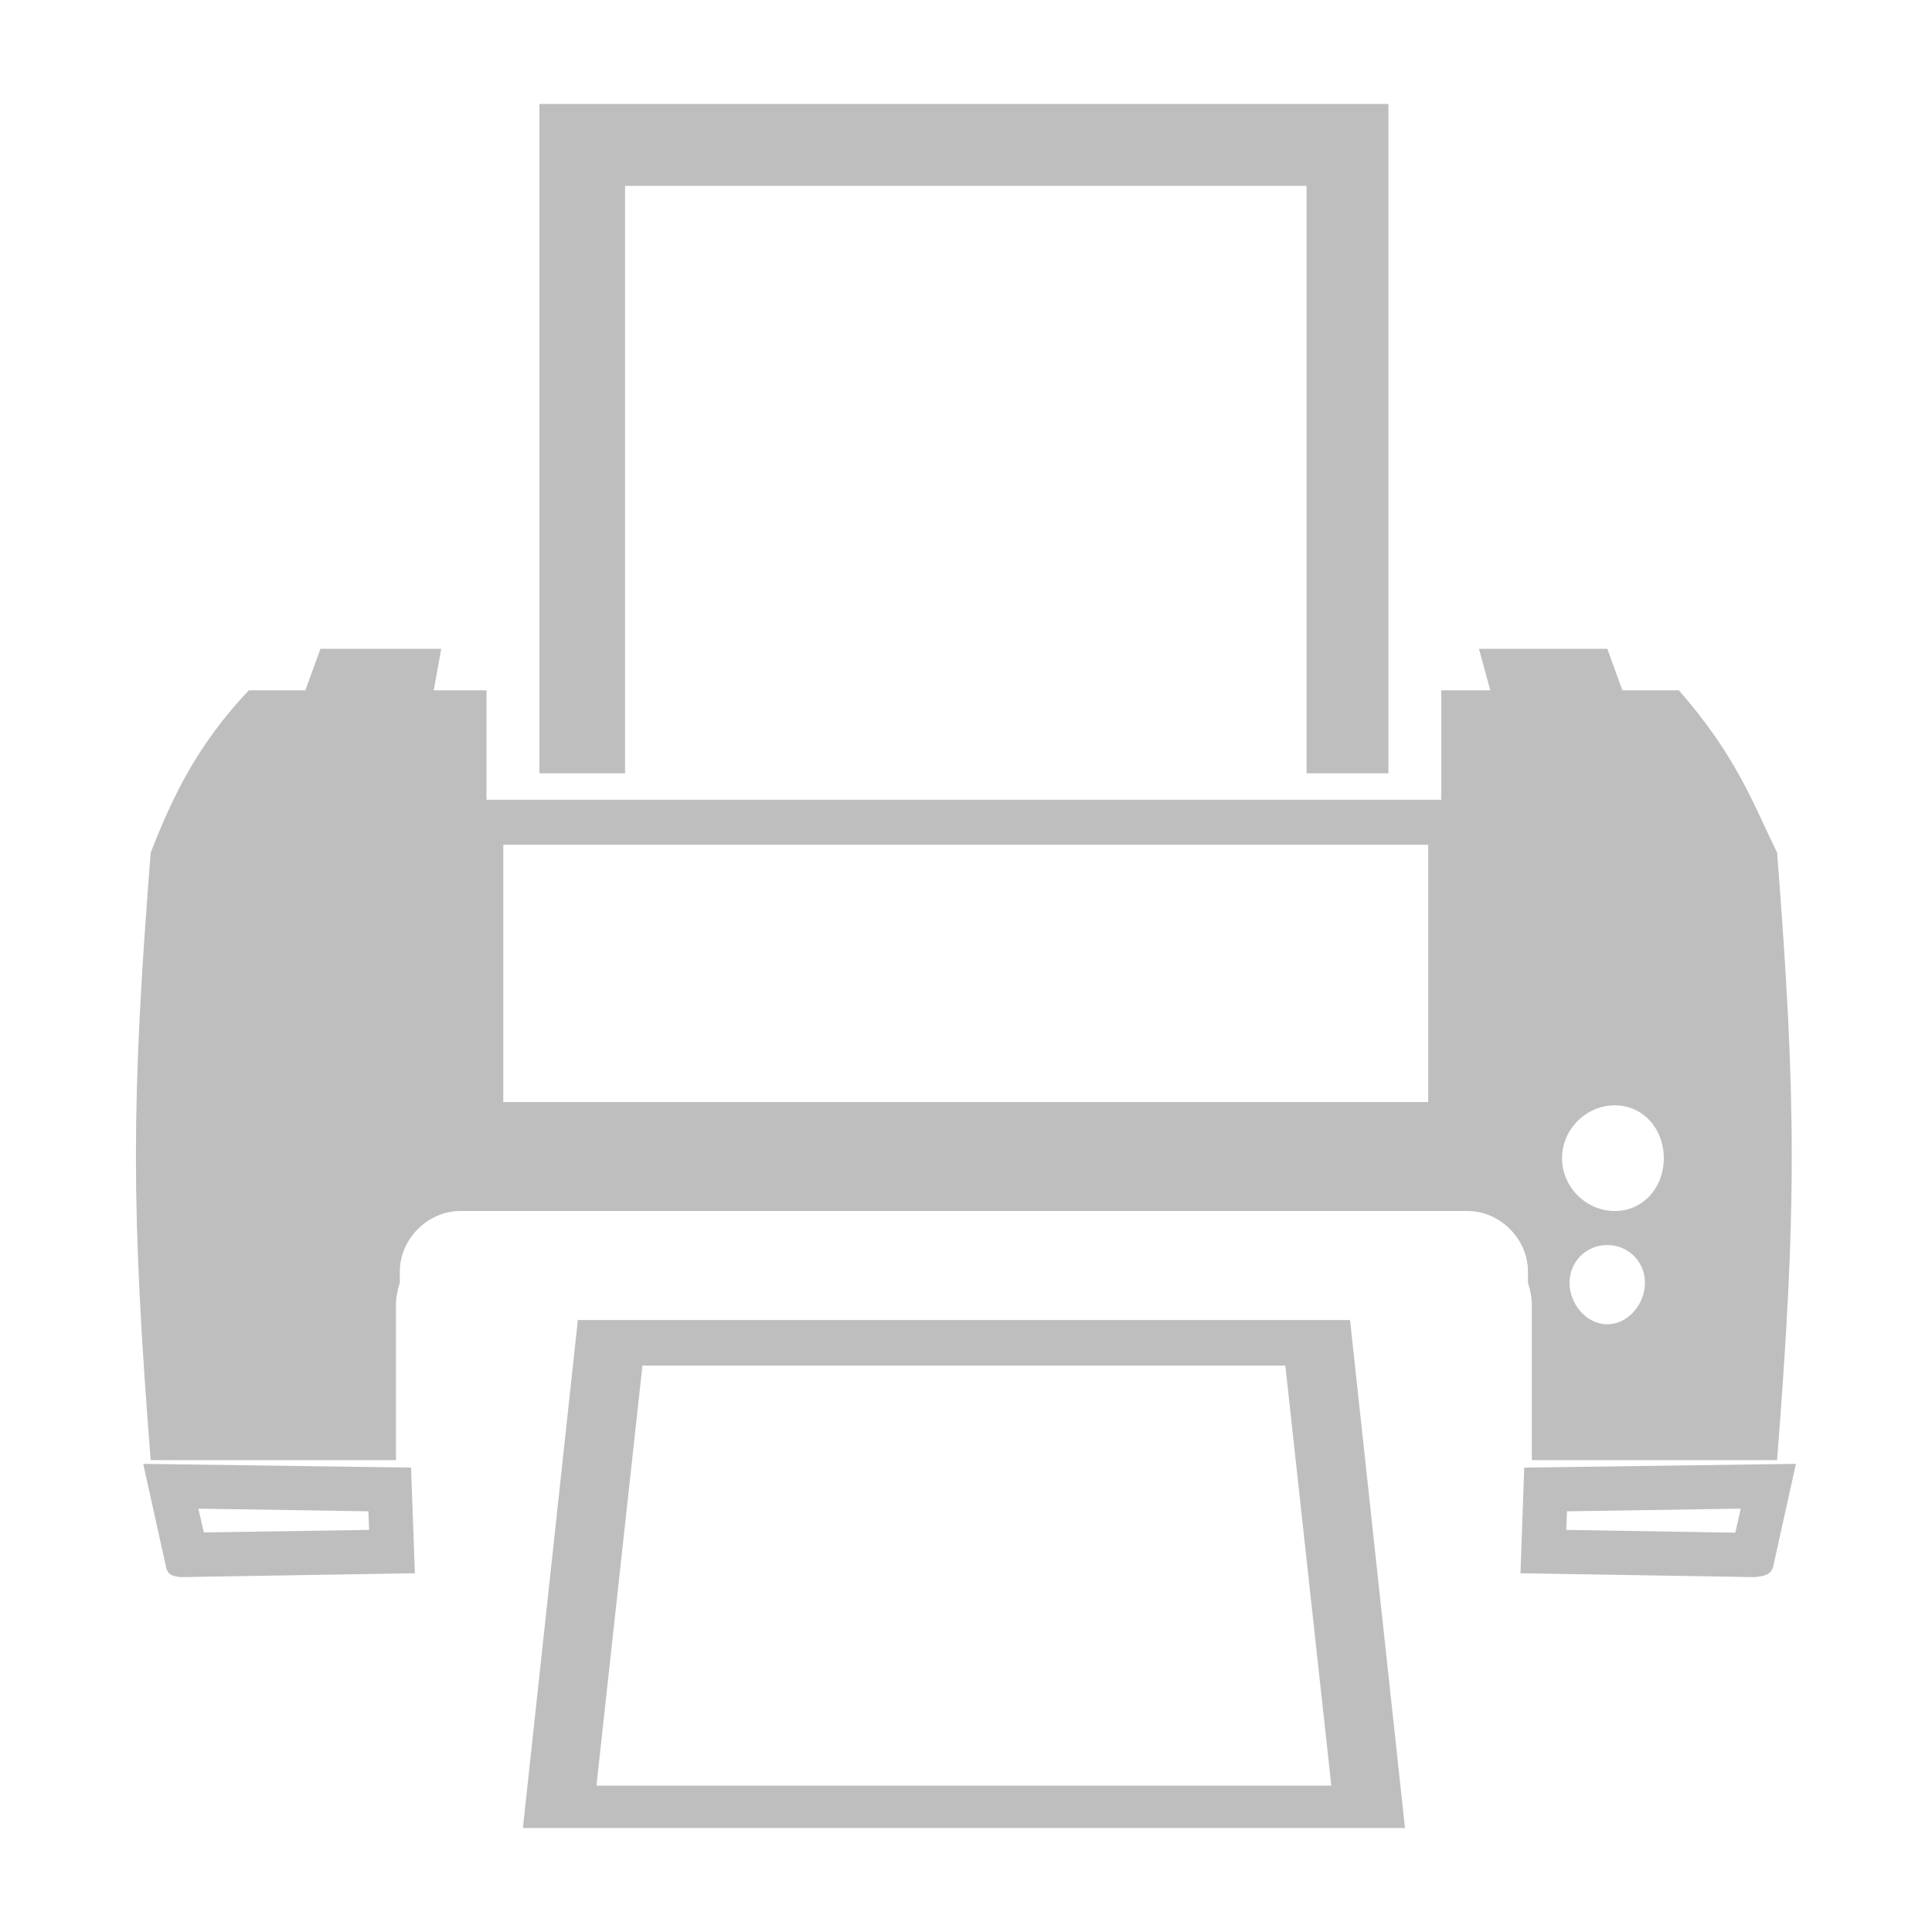
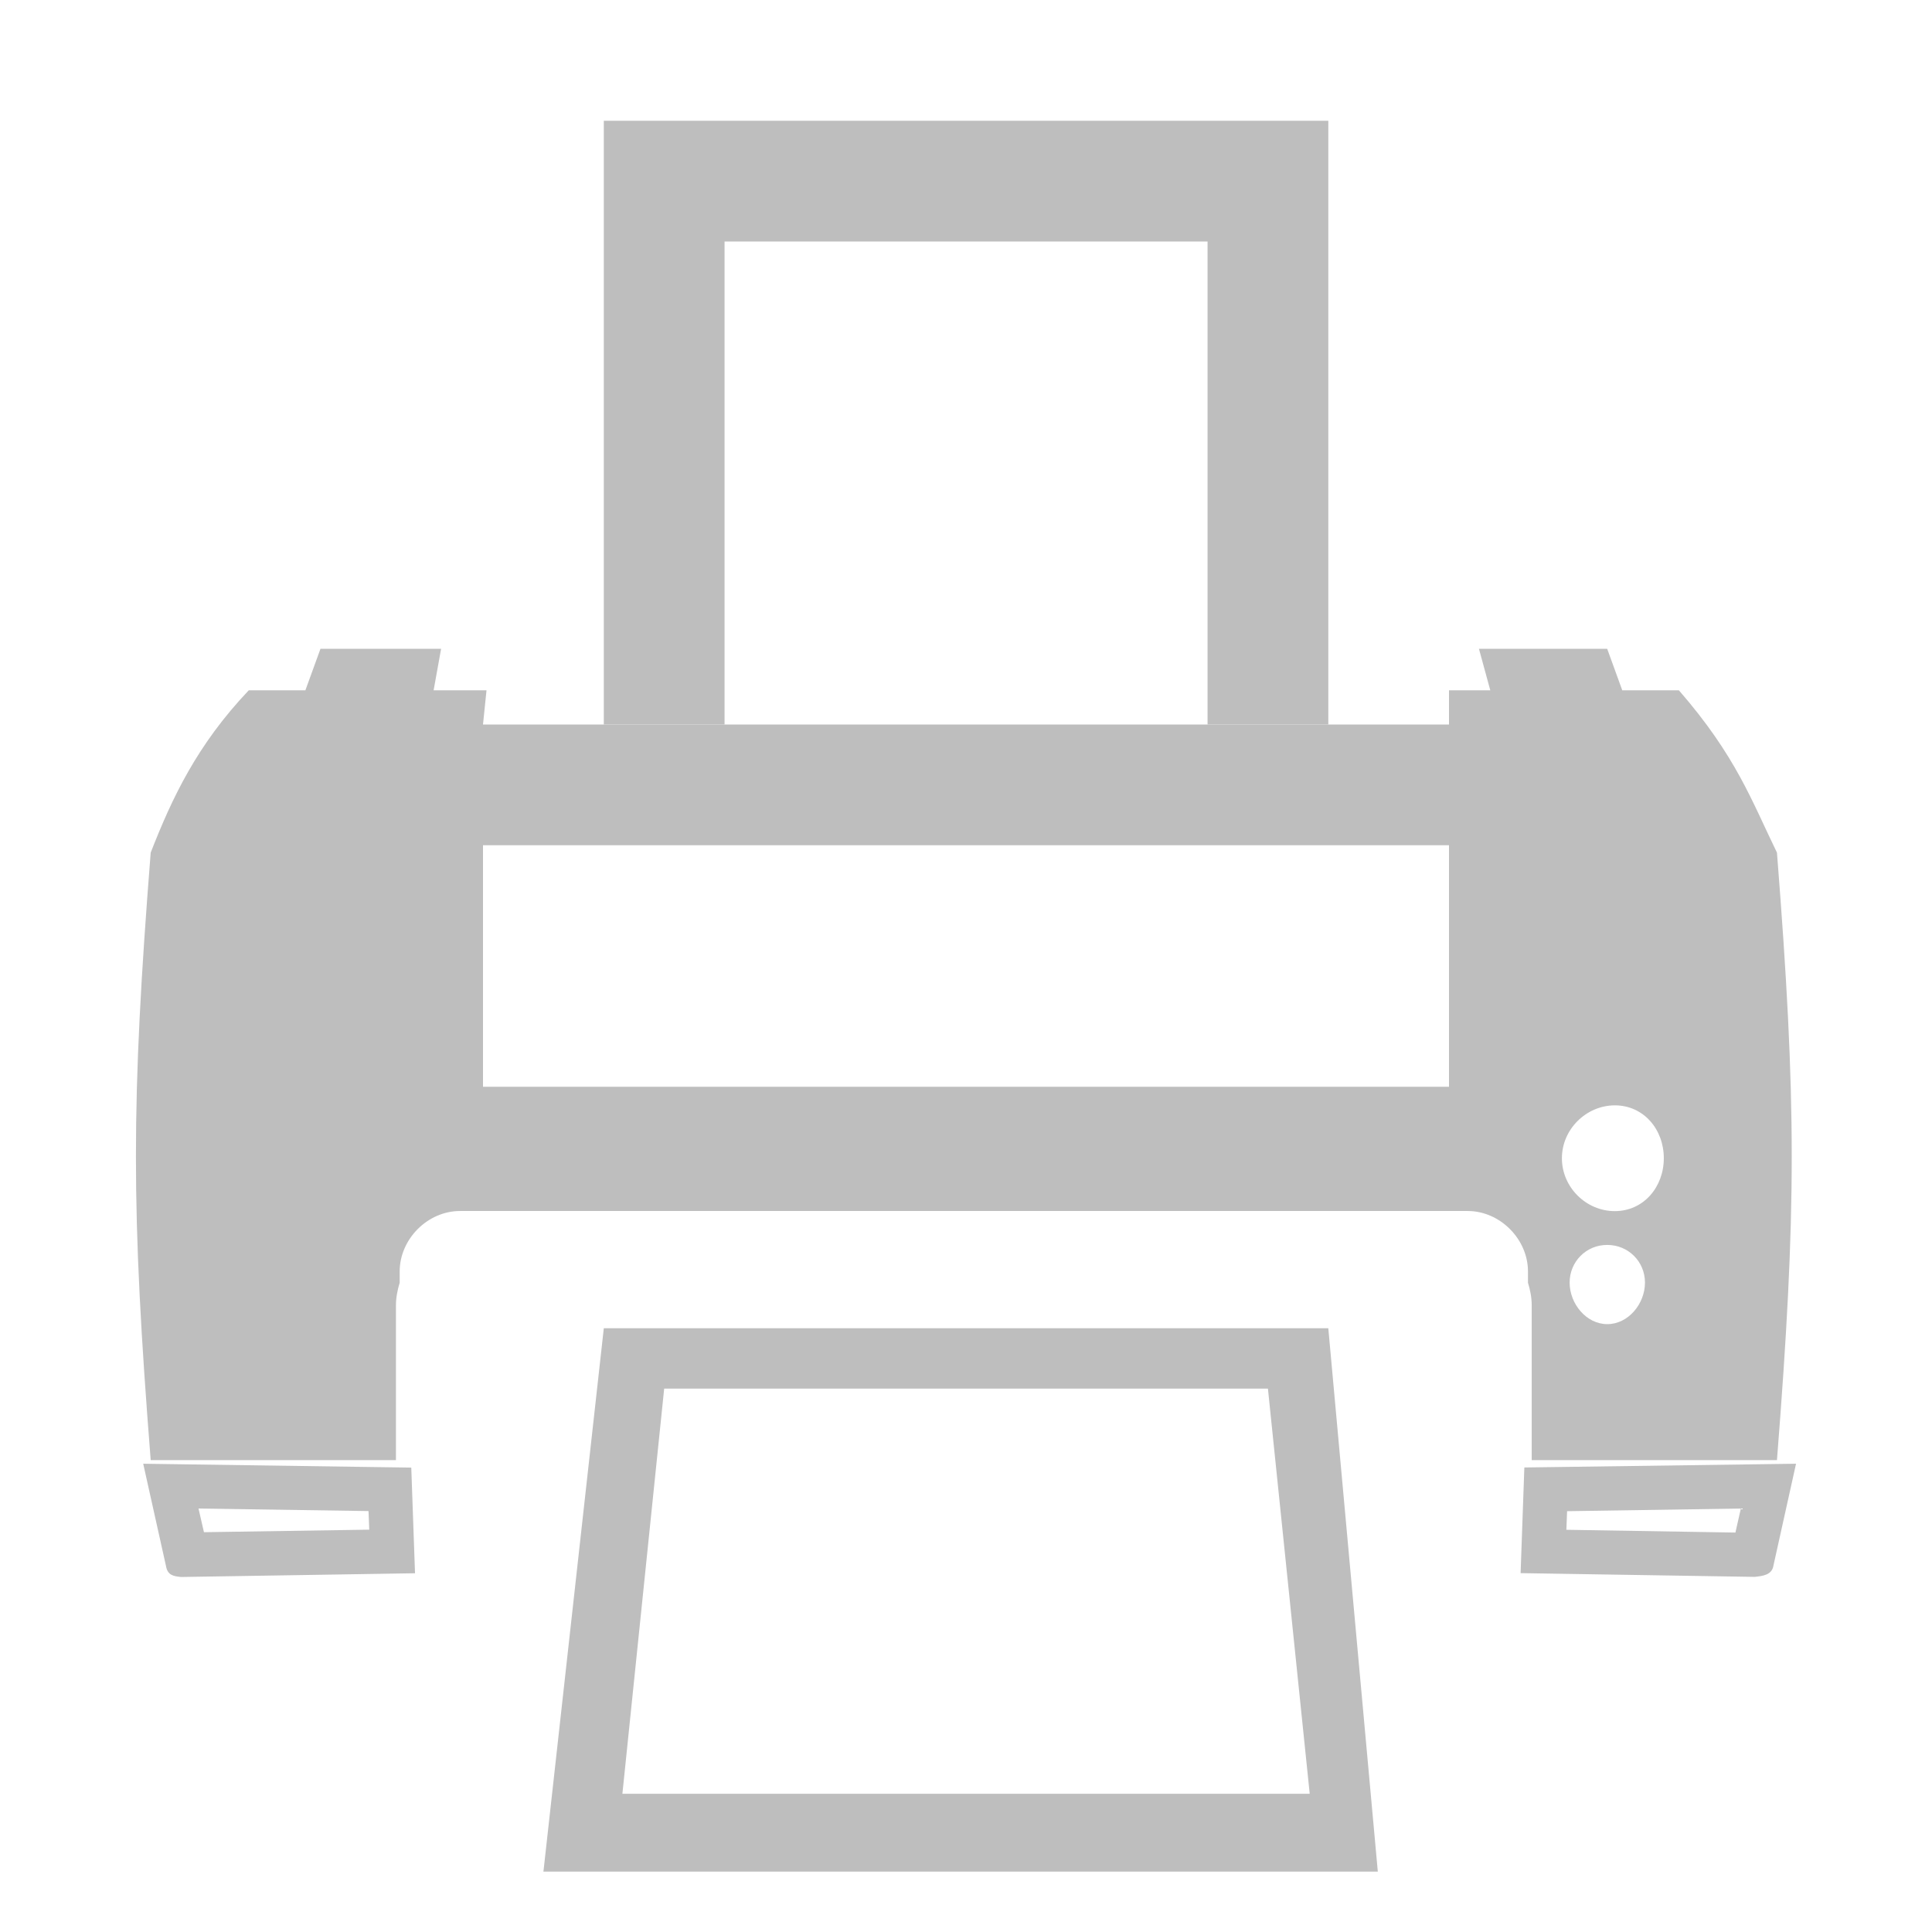
<svg xmlns="http://www.w3.org/2000/svg" id="svg7854" height="16" width="16" version="1.0">
  <defs id="defs7856">
    <linearGradient id="linearGradient5841">
      <stop style="stop-color:#37e700;stop-opacity:1;" offset="0" id="stop5843" />
      <stop id="stop5849" offset="0.5" style="stop-color:#3dfe00;stop-opacity:1;" />
      <stop style="stop-color:#2aad00;stop-opacity:1;" offset="1" id="stop5845" />
    </linearGradient>
    <linearGradient id="linearGradient4117" y2="34.612" gradientUnits="userSpaceOnUse" x2="22.402" y1="15.722" x1="22.147">
      <stop id="stop4113" style="stop-color:#fff" offset="0" />
      <stop id="stop4115" style="stop-color:#fff;stop-opacity:0" offset="1" />
    </linearGradient>
    <linearGradient id="linearGradient3696" y2="21" gradientUnits="userSpaceOnUse" x2="15" y1="2" x1="15">
      <stop id="stop3700" style="stop-color:#eeeeec" offset="0" />
      <stop id="stop3702" style="stop-color:#babdb6" offset=".792" />
      <stop id="stop3704" style="stop-color:#a1a59b" offset="1" />
    </linearGradient>
    <filter id="filter7554" color-interpolation-filters="sRGB">
      <feBlend mode="darken" in2="BackgroundImage" id="feBlend7556" />
    </filter>
    <filter id="filter7554-7" color-interpolation-filters="sRGB">
      <feBlend mode="darken" in2="BackgroundImage" id="feBlend7556-6" />
    </filter>
  </defs>
  <g id="g81" transform="translate(-0.0015382,-0.3769531)">
-     <path id="rect363" d="M 4.469,1.238 V 6.781 H 5.178 V 1.916 H 10.822 V 6.781 H 11.5 V 1.238 Z" style="fill:#bebebe;fill-opacity:1;stroke-width:1.056" />
-     <path style="fill:#bebebe;fill-opacity:1" d="M 2.654 5.373 L 2.529 5.717 L 2.061 5.717 C 1.631 6.169 1.425 6.608 1.248 7.061 C 1.085 9.133 1.085 10.019 1.248 12.092 L 1.467 12.092 L 3.279 12.092 L 3.279 10.811 C 3.279 10.745 3.292 10.681 3.311 10.623 L 3.311 10.529 C 3.311 10.264 3.54 10.029 3.811 10.029 L 12.154 10.029 C 12.425 10.029 12.654 10.264 12.654 10.529 L 12.654 10.623 C 12.673 10.681 12.686 10.745 12.686 10.811 L 12.686 12.092 L 14.498 12.092 L 14.717 12.092 C 14.879 10.019 14.879 9.133 14.717 7.061 C 14.509 6.635 14.38 6.263 13.904 5.717 L 13.436 5.717 L 13.311 5.373 L 12.248 5.373 L 12.342 5.717 L 11.936 5.717 L 11.936 6.623 L 4.029 6.623 L 4.029 5.717 L 3.592 5.717 L 3.654 5.373 L 2.654 5.373 z M 4.168 6.996 L 11.828 6.996 L 11.828 9.127 L 4.168 9.127 L 4.168 6.996 z M 13.373 9.154 C 13.612 9.154 13.779 9.353 13.779 9.592 C 13.779 9.83 13.612 10.029 13.373 10.029 C 13.135 10.029 12.936 9.83 12.936 9.592 C 12.936 9.353 13.135 9.154 13.373 9.154 z M 13.311 10.311 C 13.485 10.311 13.623 10.449 13.623 10.623 C 13.623 10.798 13.485 10.967 13.311 10.967 C 13.136 10.967 12.998 10.798 12.998 10.623 C 12.998 10.449 13.136 10.31 13.311 10.311 z M 1.186 12.123 L 1.373 12.967 C 1.386 13.046 1.432 13.054 1.498 13.061 L 3.436 13.029 L 3.404 12.154 L 1.186 12.123 z M 14.873 12.123 L 12.623 12.154 L 12.592 13.029 L 14.529 13.061 C 14.596 13.054 14.673 13.046 14.686 12.967 L 14.873 12.123 z M 1.643 12.494 L 3.051 12.516 L 3.057 12.67 L 1.688 12.691 L 1.643 12.494 z M 14.416 12.494 L 14.371 12.693 L 12.971 12.67 L 12.977 12.516 L 14.416 12.494 z " transform="translate(0.0015382,0.3769531)" id="polygon76" />
-     <path id="rect4186" d="m 4.787,11.309 -0.455,4.207 h 7.305 l -0.455,-4.207 z m 0.535,0.377 h 5.324 l 0.381,3.479 H 4.941 Z" style="fill:#bebebe;fill-opacity:1" />
+     <path id="rect363" d="m 5.002,1.377 2e-7,5 h 1 l -2e-7,-4 h 4 l 0,4 h 1 l 0,-5 z" style="fill:#bebebe;fill-opacity:1;stroke-width:1.056" />
+     <path style="fill:#bebebe;fill-opacity:1" d="m 2.654,5.373 -0.125,0.344 h -0.469 c -0.429,0.452 -0.635,0.891 -0.812,1.344 -0.163,2.073 -0.163,2.958 0,5.031 h 0.219 1.812 v -1.281 c 0,-0.065 0.013,-0.129 0.031,-0.188 v -0.094 c 0,-0.265 0.229,-0.5 0.5,-0.5 h 8.344 c 0.271,0 0.5,0.235 0.5,0.5 v 0.094 c 0.018,0.058 0.031,0.122 0.031,0.188 v 1.281 h 1.812 0.219 c 0.163,-2.073 0.163,-2.958 0,-5.031 -0.208,-0.426 -0.337,-0.798 -0.812,-1.344 h -0.469 l -0.125,-0.344 h -1.062 l 0.094,0.344 H 12 V 6 H 4 L 4.029,5.717 h -0.438 l 0.062,-0.344 z M 4,7 h 8 V 9 H 4 Z m 9.373,2.154 c 0.239,0 0.406,0.199 0.406,0.438 0,0.239 -0.168,0.438 -0.406,0.438 -0.239,0 -0.438,-0.199 -0.438,-0.438 0,-0.238 0.199,-0.437 0.438,-0.438 z m -0.062,1.156 c 0.174,0 0.312,0.138 0.312,0.312 0,0.175 -0.138,0.344 -0.312,0.344 -0.174,0 -0.312,-0.169 -0.312,-0.344 0,-0.174 0.138,-0.313 0.312,-0.312 z m -12.125,1.812 0.188,0.844 c 0.013,0.079 0.059,0.087 0.125,0.094 l 1.938,-0.031 -0.031,-0.875 z m 13.688,0 -2.25,0.031 -0.031,0.875 1.938,0.031 c 0.066,-0.007 0.144,-0.015 0.156,-0.094 z m -13.23,0.371 1.408,0.021 0.006,0.154 -1.369,0.021 z m 12.773,0 -0.045,0.199 -1.4,-0.023 0.006,-0.154 z" transform="translate(0.0015382,0.3769531)" id="polygon76" />
+     <path id="rect4186" d="m 5.002,11.377 -0.5,4.5 h 6.91 l -0.41,-4.5 z m 0.5,0.5 h 5 l 0.346,3.355 H 5.156 Z" style="fill:#bebebe;fill-opacity:1" />
  </g>
</svg>
